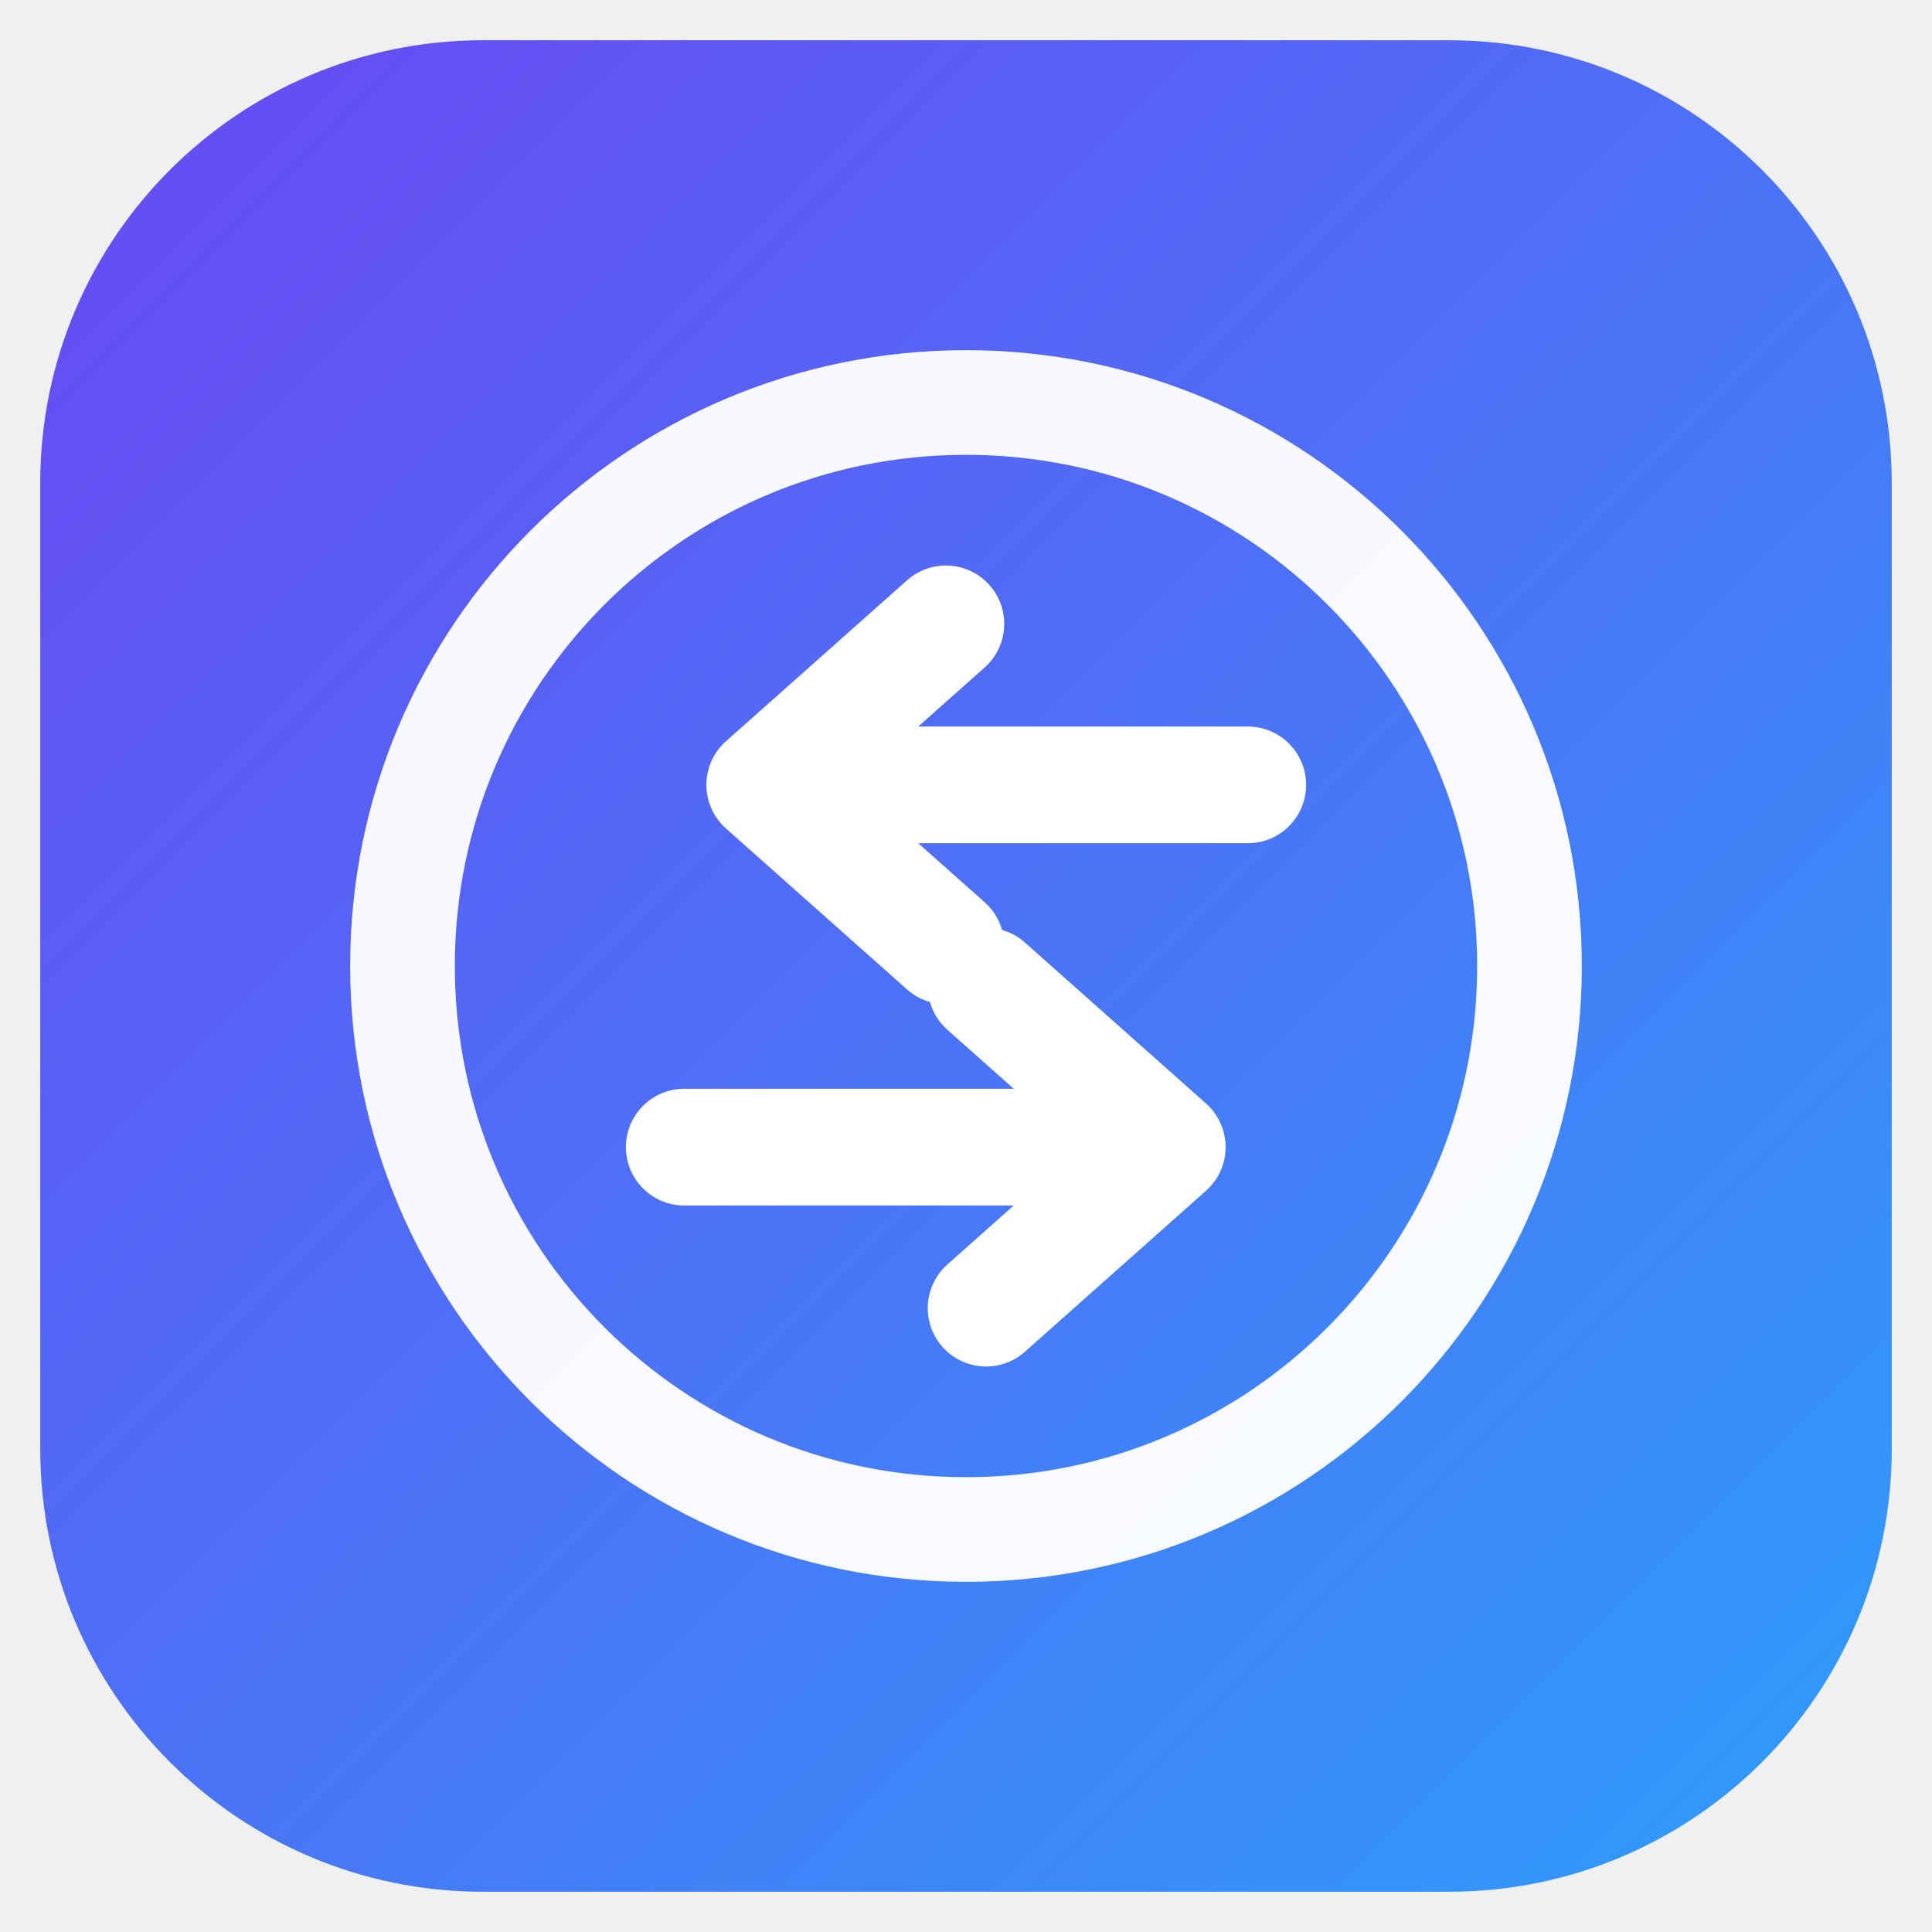
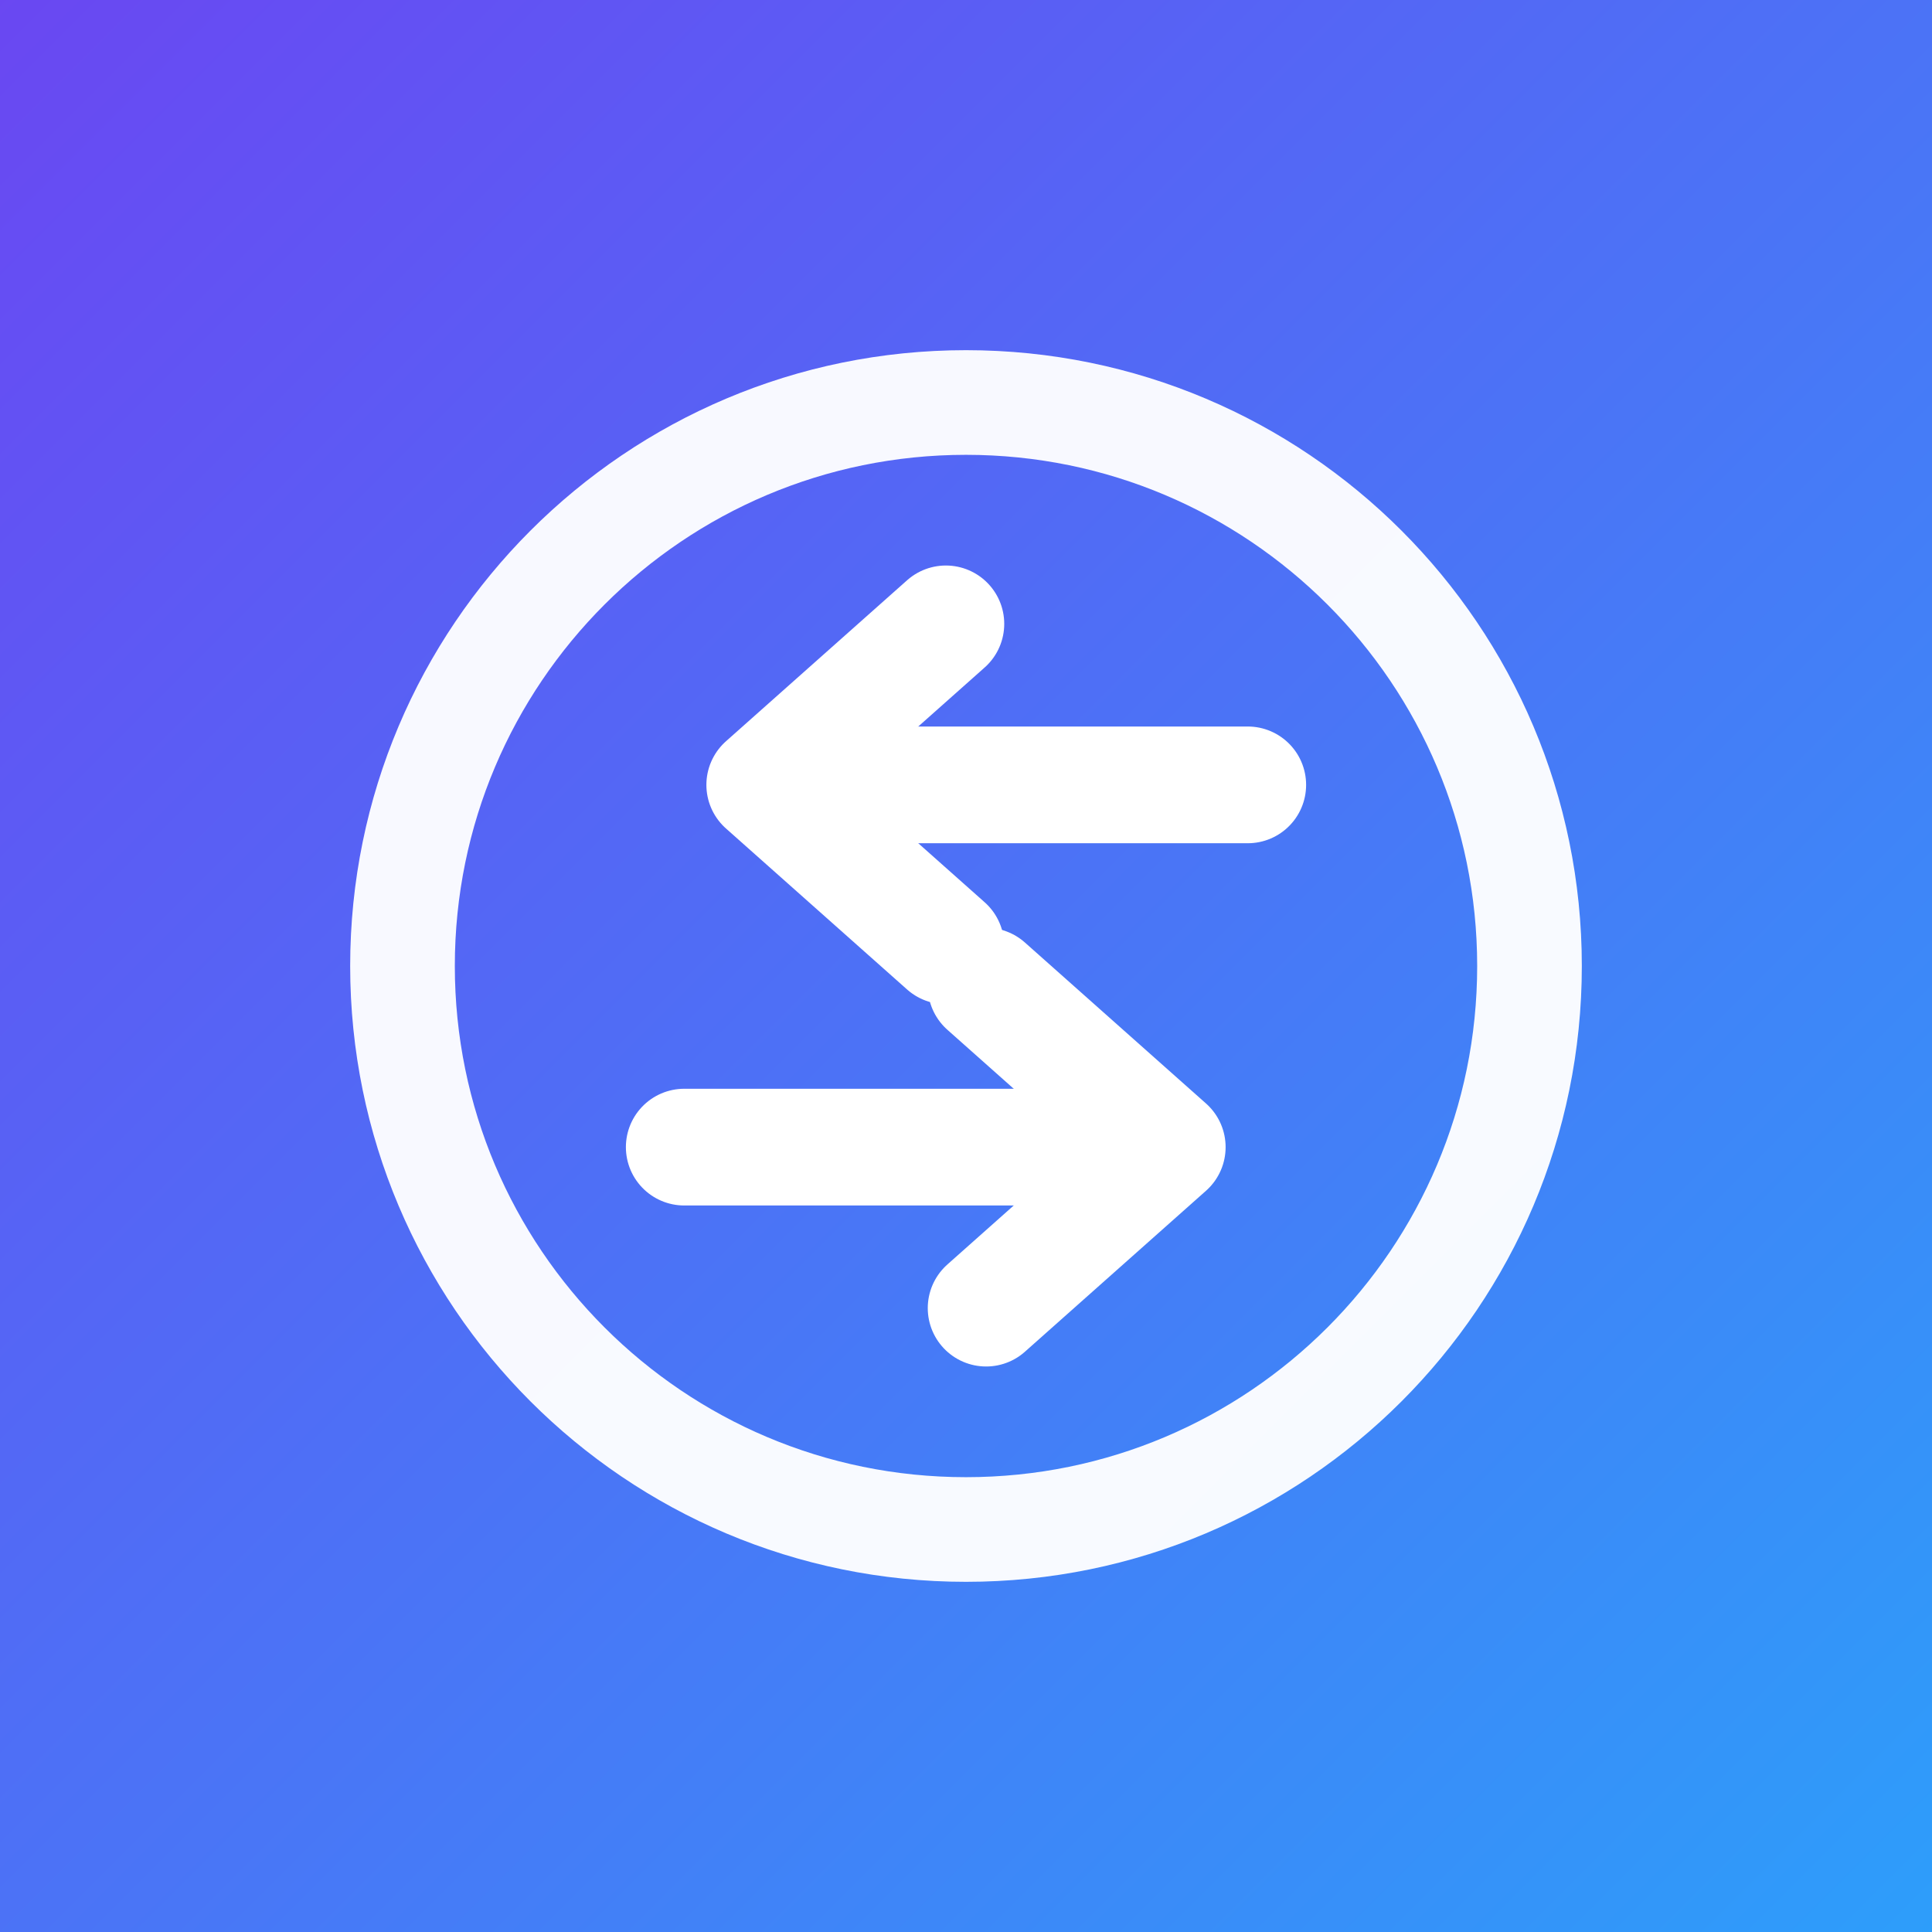
<svg xmlns="http://www.w3.org/2000/svg" viewBox="0 0 48 48">
  <defs>
    <linearGradient id="fg" x1="0" y1="0" x2="1" y2="1">
      <stop offset="0" stop-color="#6A47F2" />
      <stop offset="1" stop-color="#2D9EFA" />
    </linearGradient>
  </defs>
-   <rect x="1" y="1" width="46" height="46" rx="11" fill="url(#fg)" />
+   <rect x="0" y="0" width="48" height="48" fill="url(#fg)" />
  <circle cx="24" cy="24" r="14" fill="none" stroke="#fff" stroke-width="2.6" stroke-opacity=".96" />
  <g stroke="#fff" stroke-width="2.9" stroke-linecap="round" stroke-linejoin="round" fill="none">
    <path d="M31 19.5 H20" />
    <path d="M23.5 15.5 L19 19.5 L23.5 23.5" />
    <path d="M17 28.5 H28" />
    <path d="M24.5 24.5 L29 28.5 L24.5 32.5" />
  </g>
</svg>
